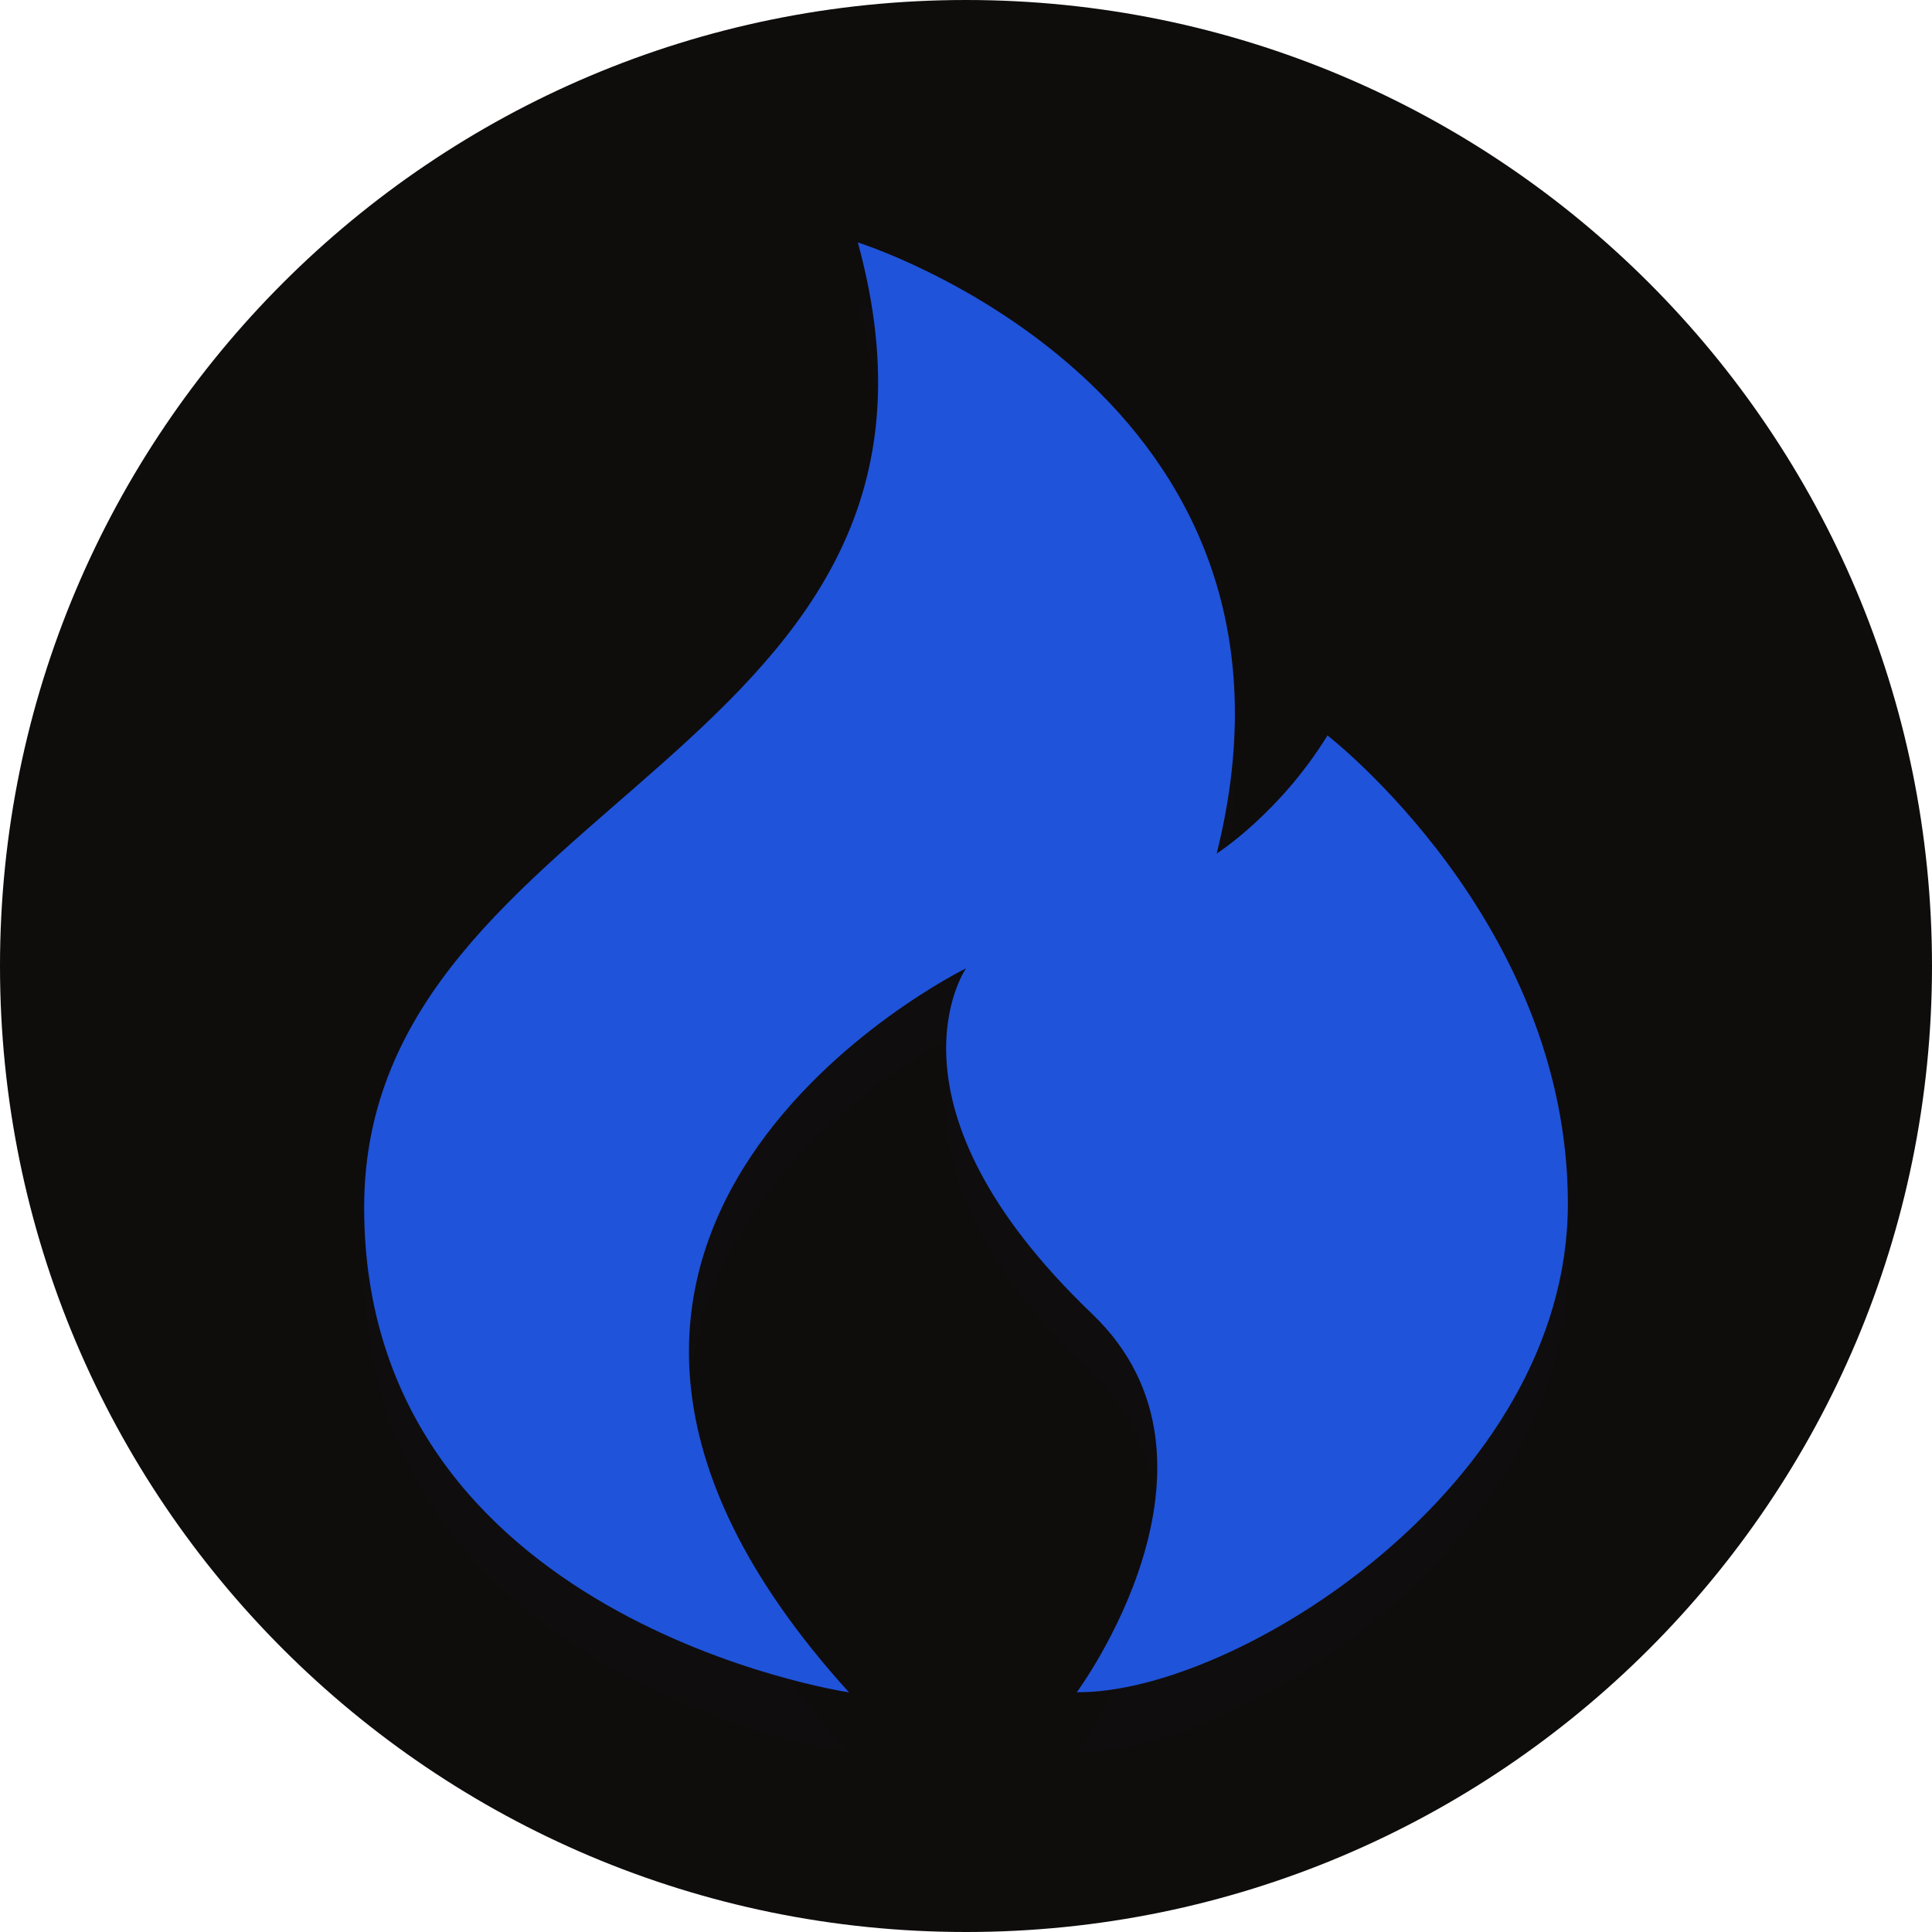
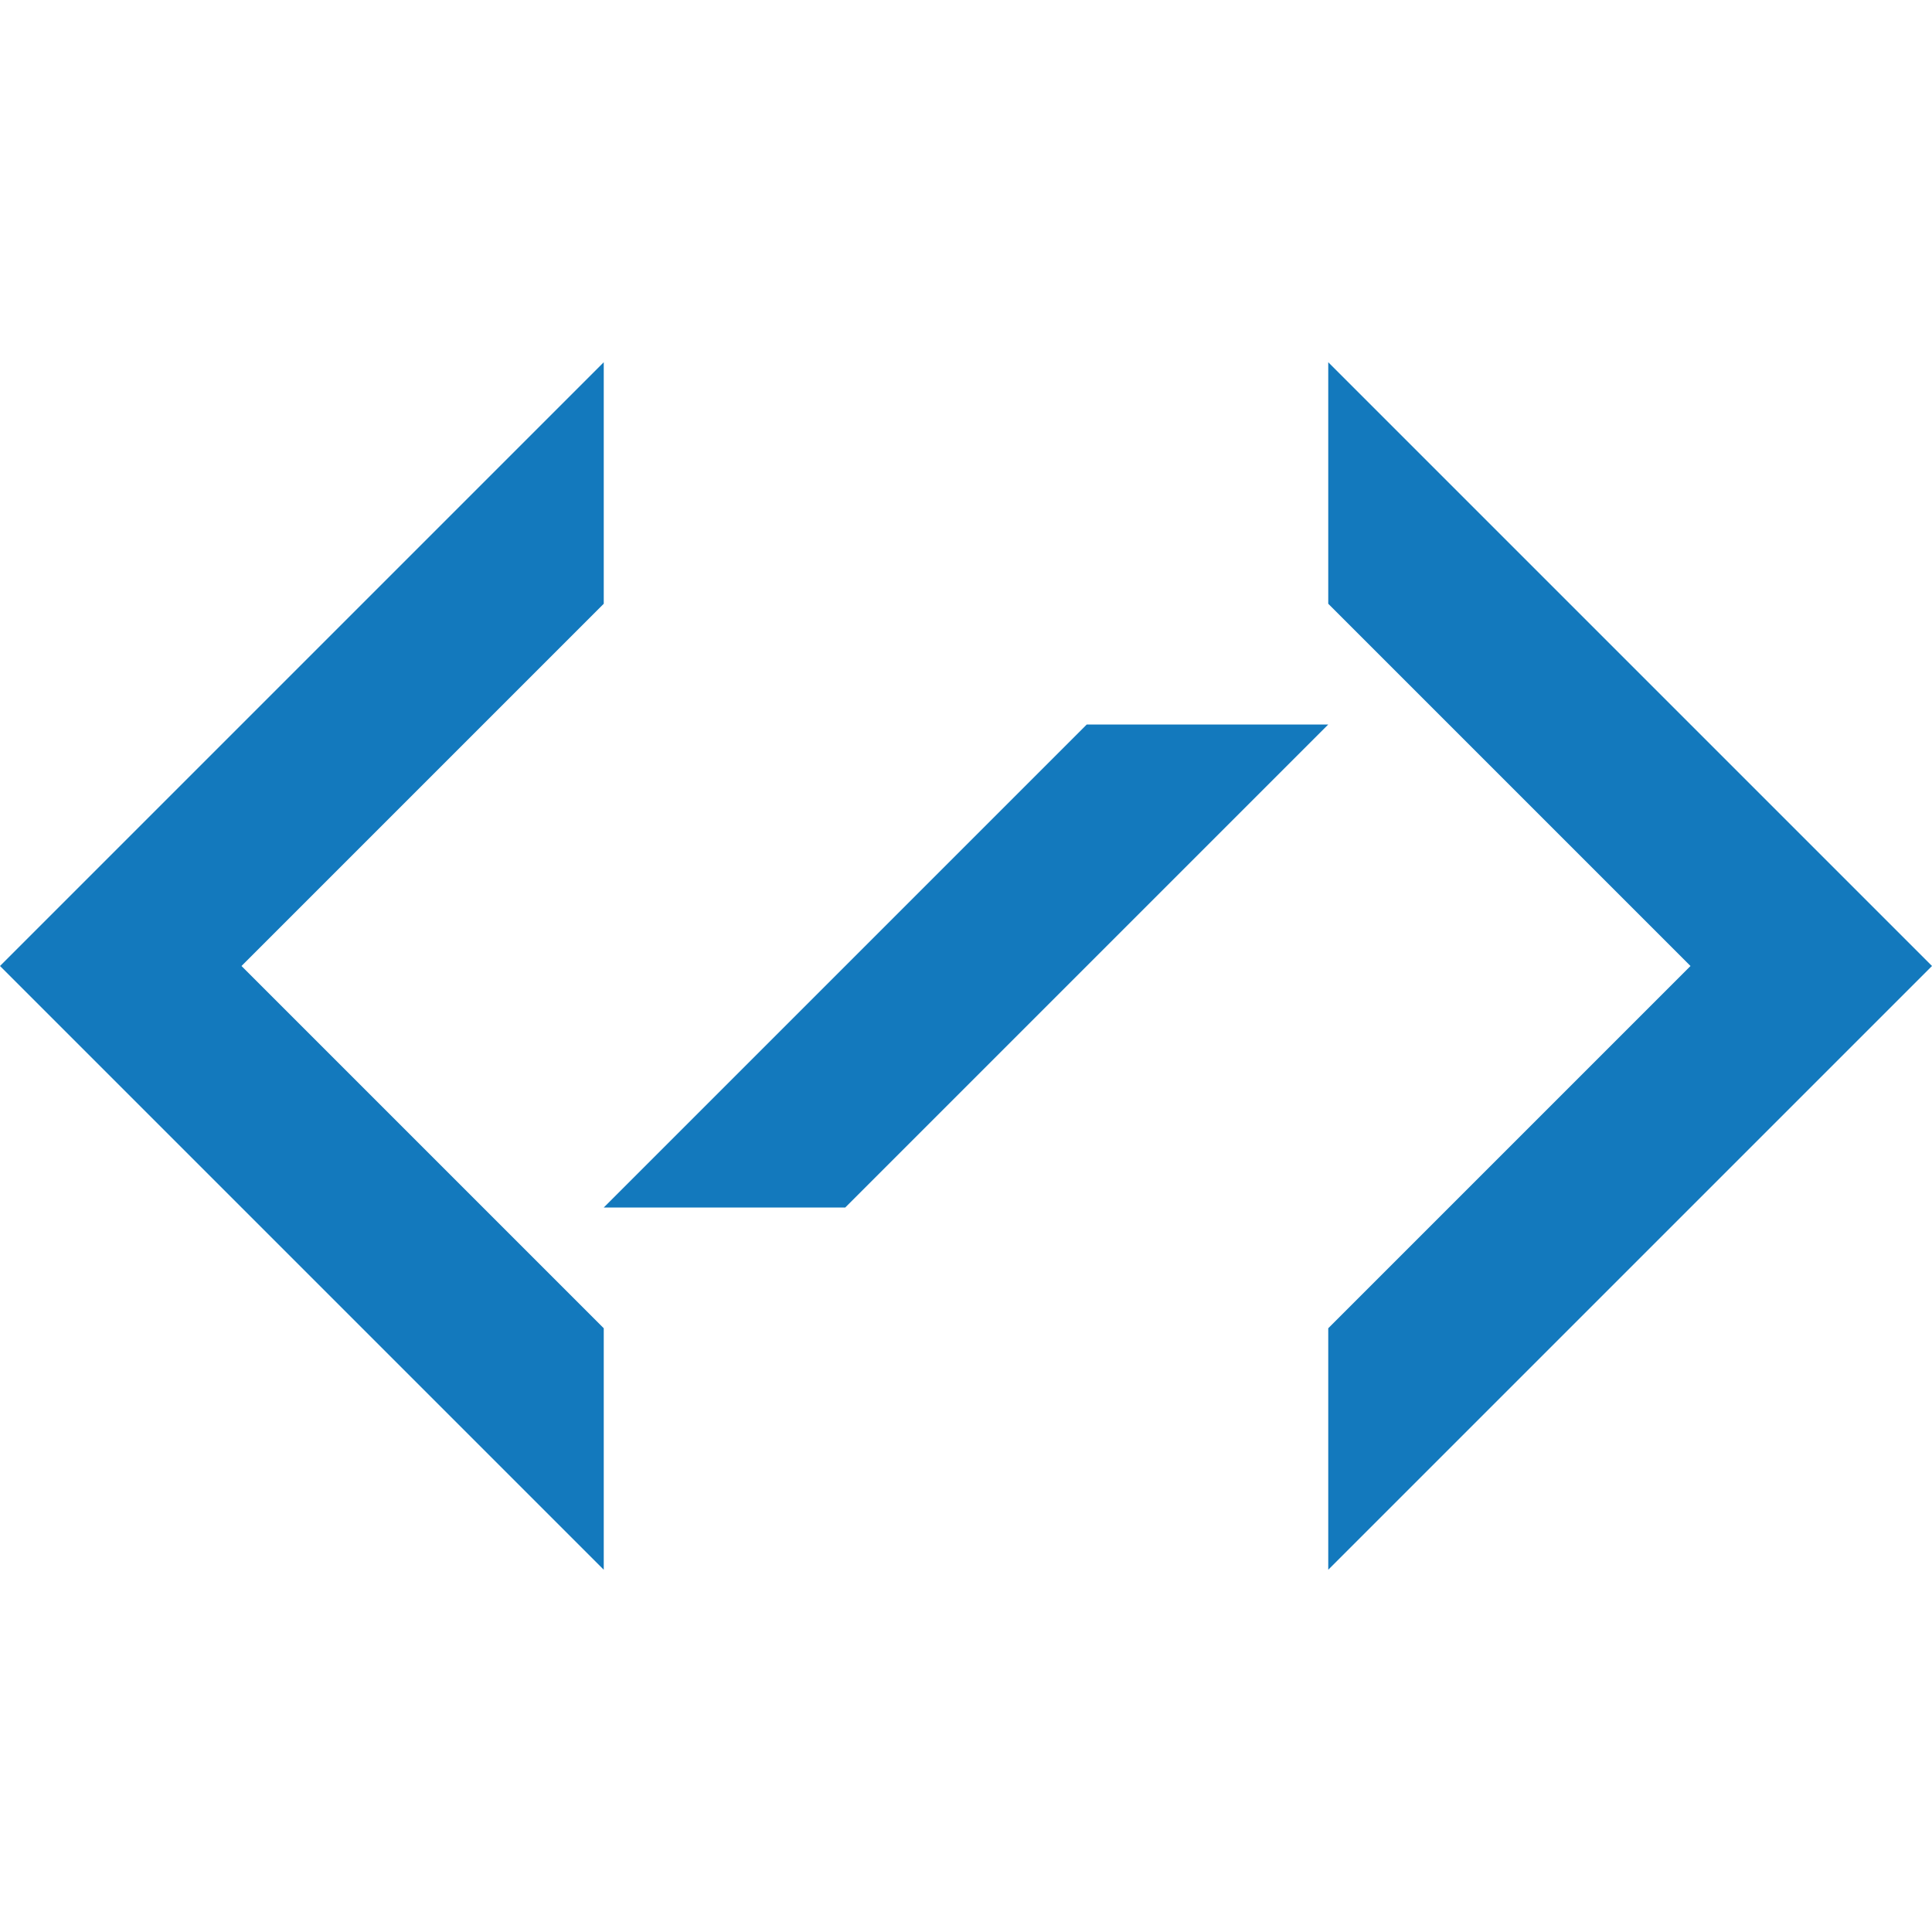
- <svg xmlns="http://www.w3.org/2000/svg" viewBox="0 0 64 64" xml:space="preserve">
-   <circle cx="32" cy="32" fill="#0f0c0c" r="32" class="fill-c75c5c" />
-   <path d="M28.125 58.062S12.063 55.685 12.063 42s21.003-14.991 16.355-31.969c0 0 15.726 4.921 11.887 20.245 0 0 2.079-1.328 3.671-3.913 0 0 7.963 6.151 7.963 15.511S40.9 58.12 35.671 58.056c0 0 5.642-7.618.509-12.529C28.894 38.555 32 34.078 32 34.078s-17.754 8.685-3.875 23.984z" fill="#0e0f0f" opacity=".2" class="fill-231f20" />
-   <path d="M28.125 56.062S12.063 53.685 12.063 40 33.065 25.009 28.417 8.031c0 0 15.726 4.921 11.887 20.245 0 0 2.079-1.328 3.671-3.913 0 0 7.963 6.151 7.963 15.511S40.9 56.12 35.671 56.056c0 0 5.642-7.618.509-12.529C28.894 36.555 32 32.078 32 32.078s-17.754 8.685-3.875 23.984z" fill="#1f53d9" class="fill-f5cf87" />
+ <svg xmlns="http://www.w3.org/2000/svg" viewBox="0 0 32 32" xml:space="preserve">
+   <path fill="none" d="M0 0h32v32H0z" />
+   <path d="M22 22v4l10-10L22 6v4l6 6zM10 22v4L0 16 10 6v4l-6 6zM10 20h4l8-8h-4z" fill="#1379bd" class="fill-000000" />
</svg>
